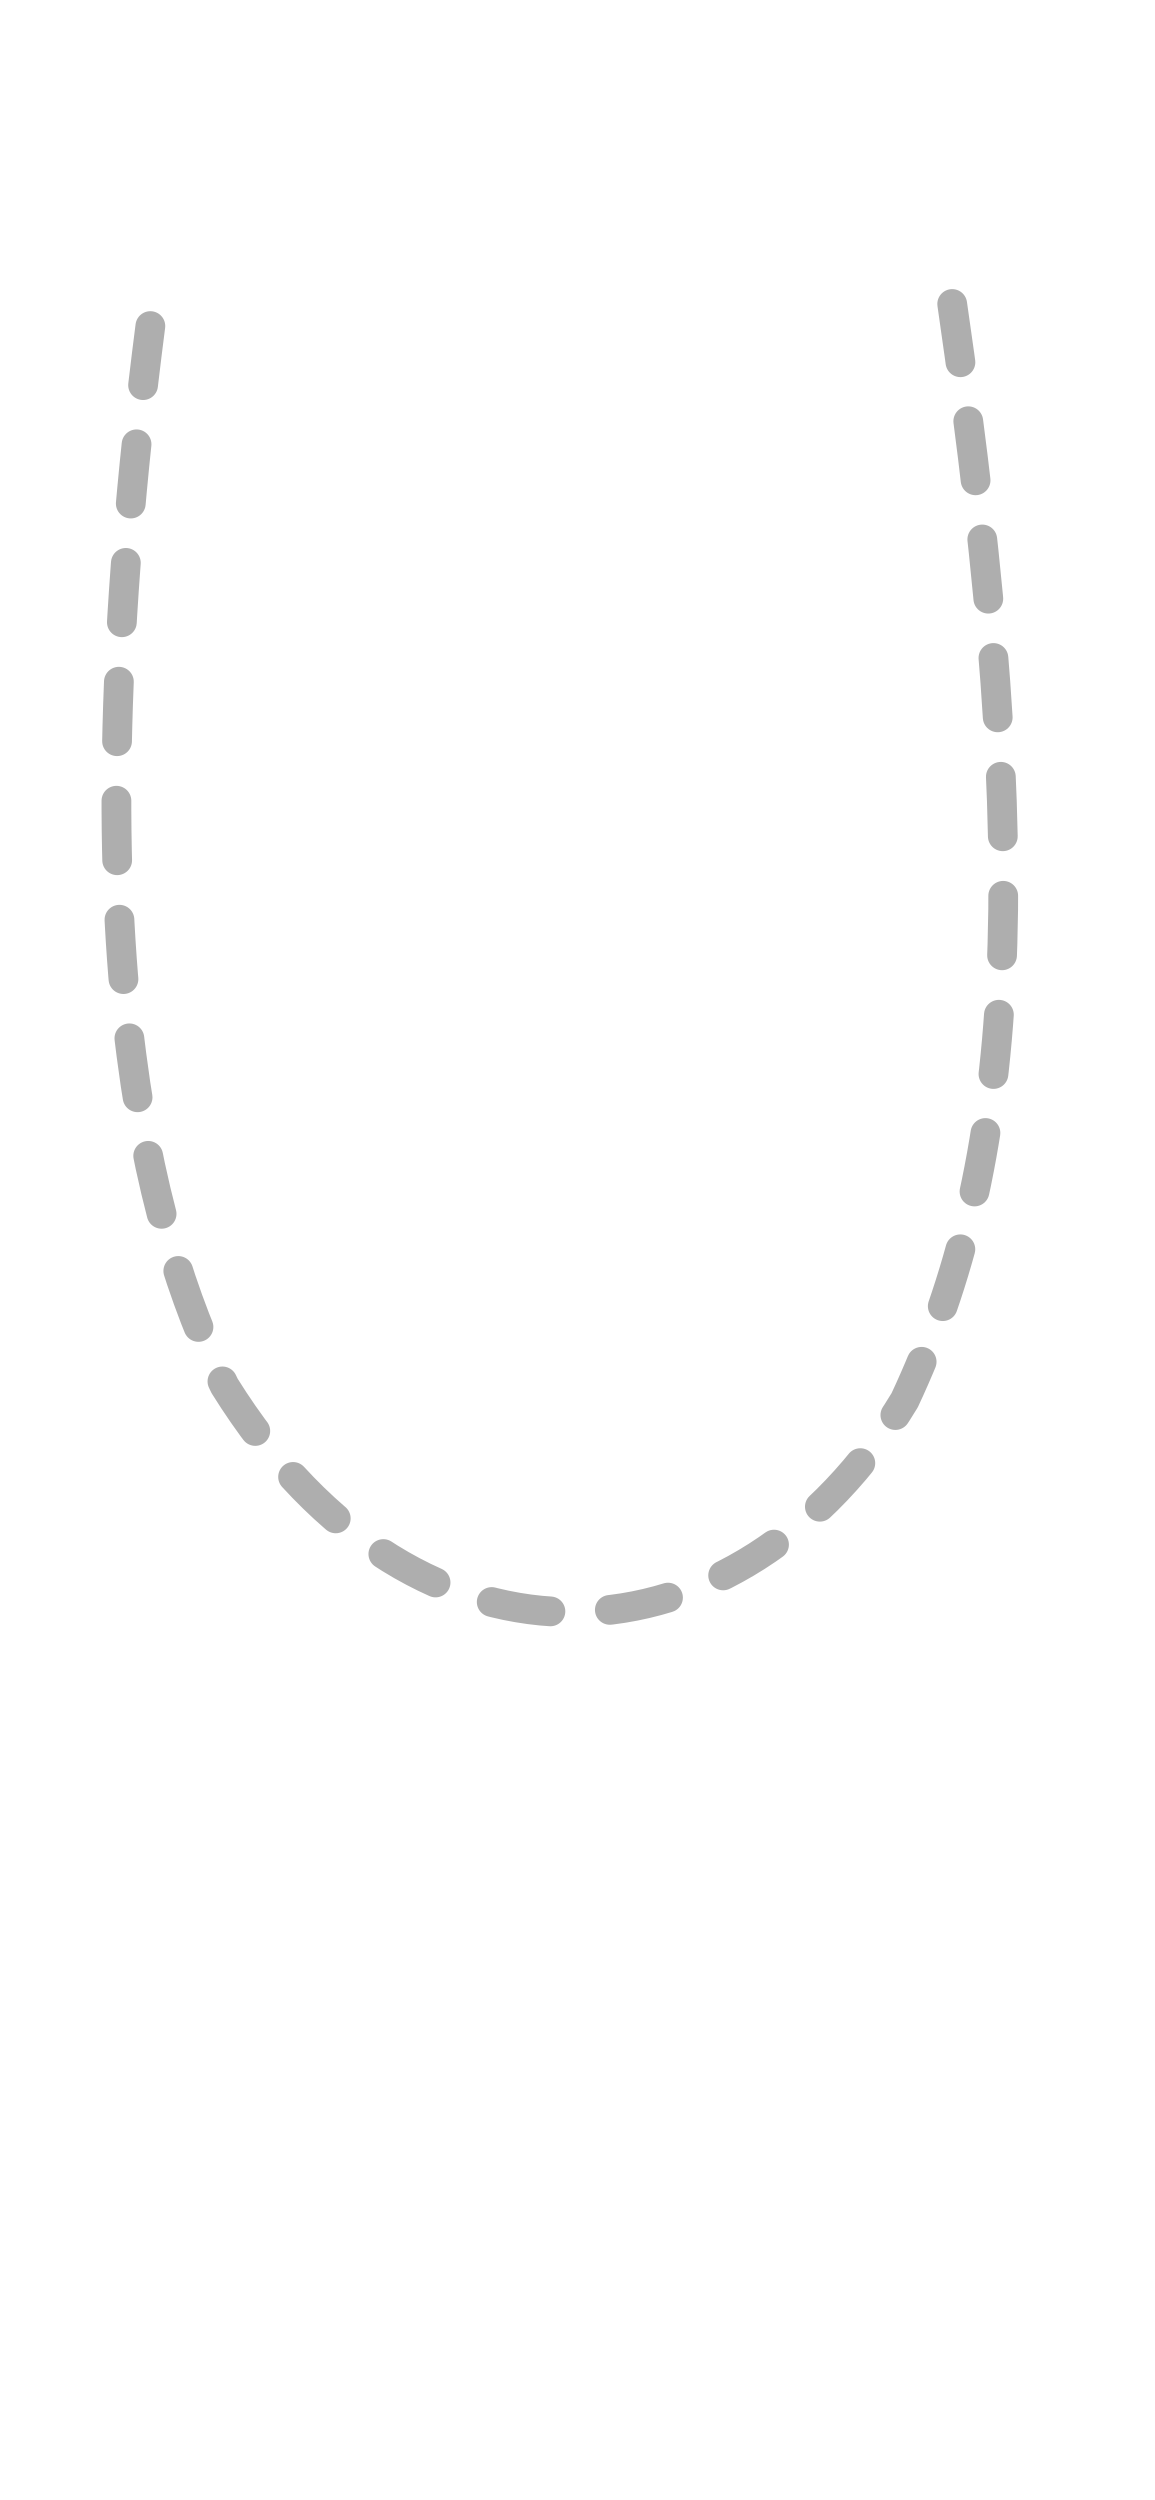
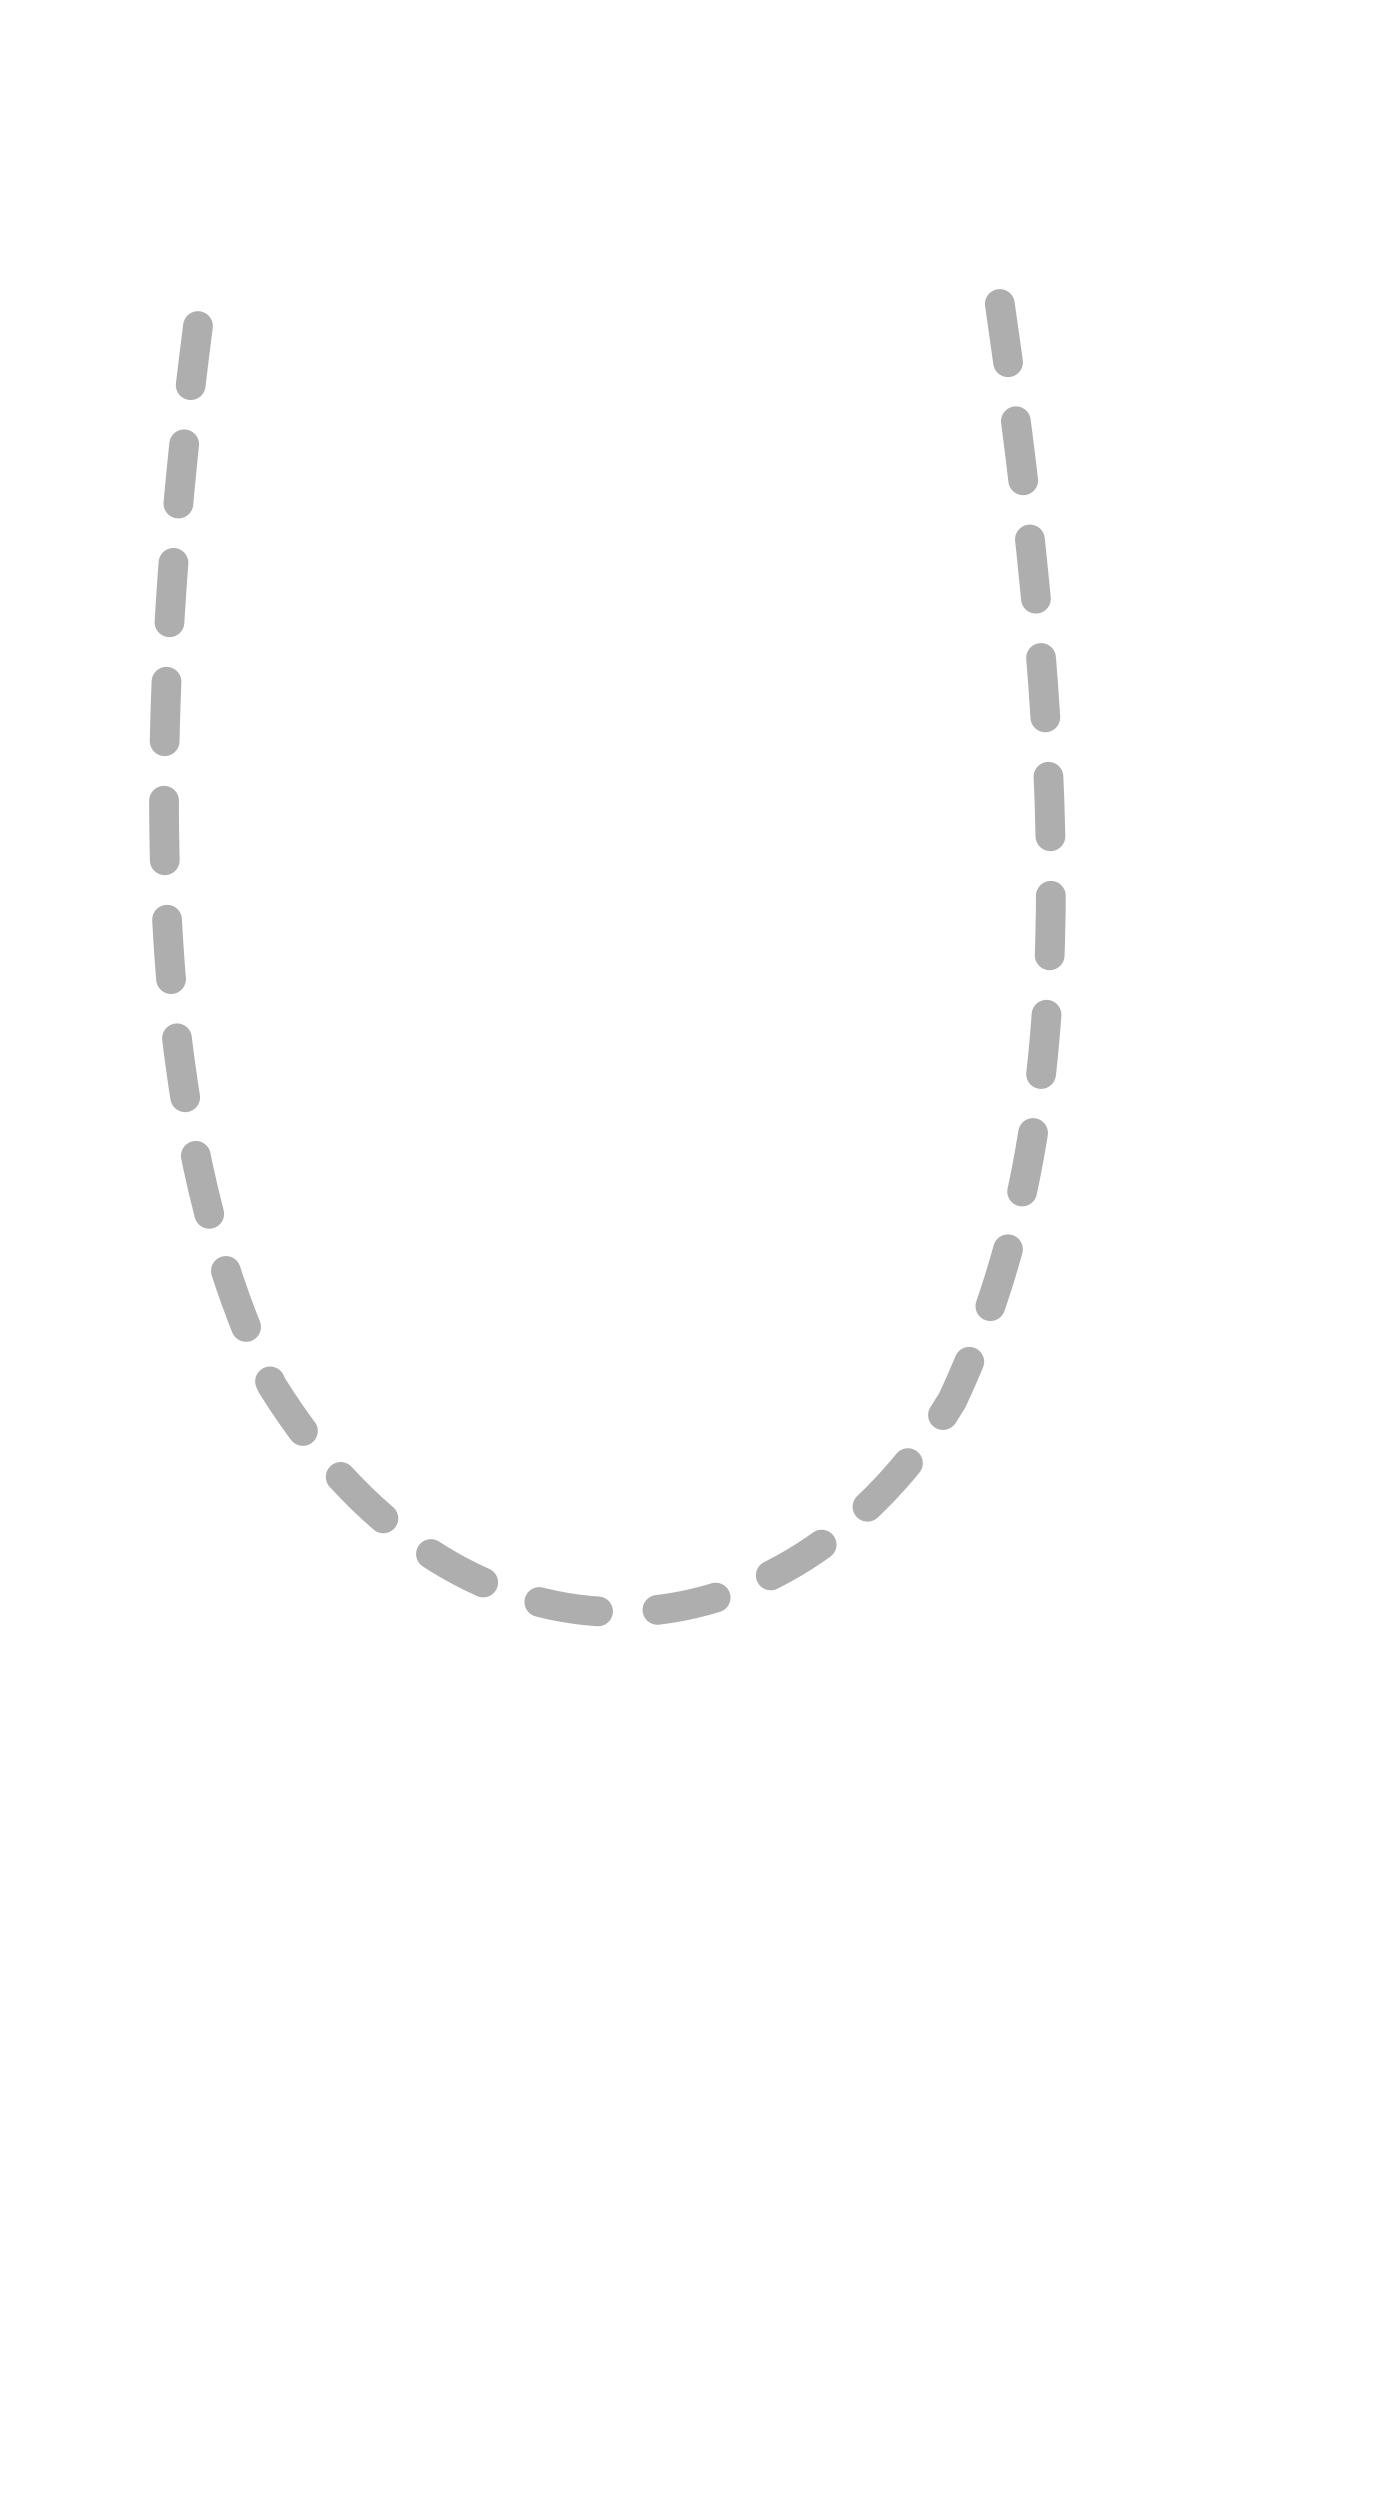
- <svg xmlns="http://www.w3.org/2000/svg" xml:space="preserve" style="fill-rule:evenodd;clip-rule:evenodd;stroke-linecap:round;stroke-linejoin:round" viewBox="1.2 0 19.398 42">
+ <svg xmlns="http://www.w3.org/2000/svg" xml:space="preserve" style="fill-rule:evenodd;clip-rule:evenodd;stroke-linecap:round;stroke-linejoin:round" viewBox="0.4 0 23.398 42">
  <path d="M3.726 5.478c-1.325 10.277-.103 15.056 1.247 17.805 3.278 5.264 8.676 4.79 11.425.242 1.869-3.989 2.19-8.853.799-18.418" style="fill:none;fill-rule:nonzero;stroke:#020000;stroke-opacity:.32;stroke-width:.5px;stroke-dasharray:1,1" />
</svg>
